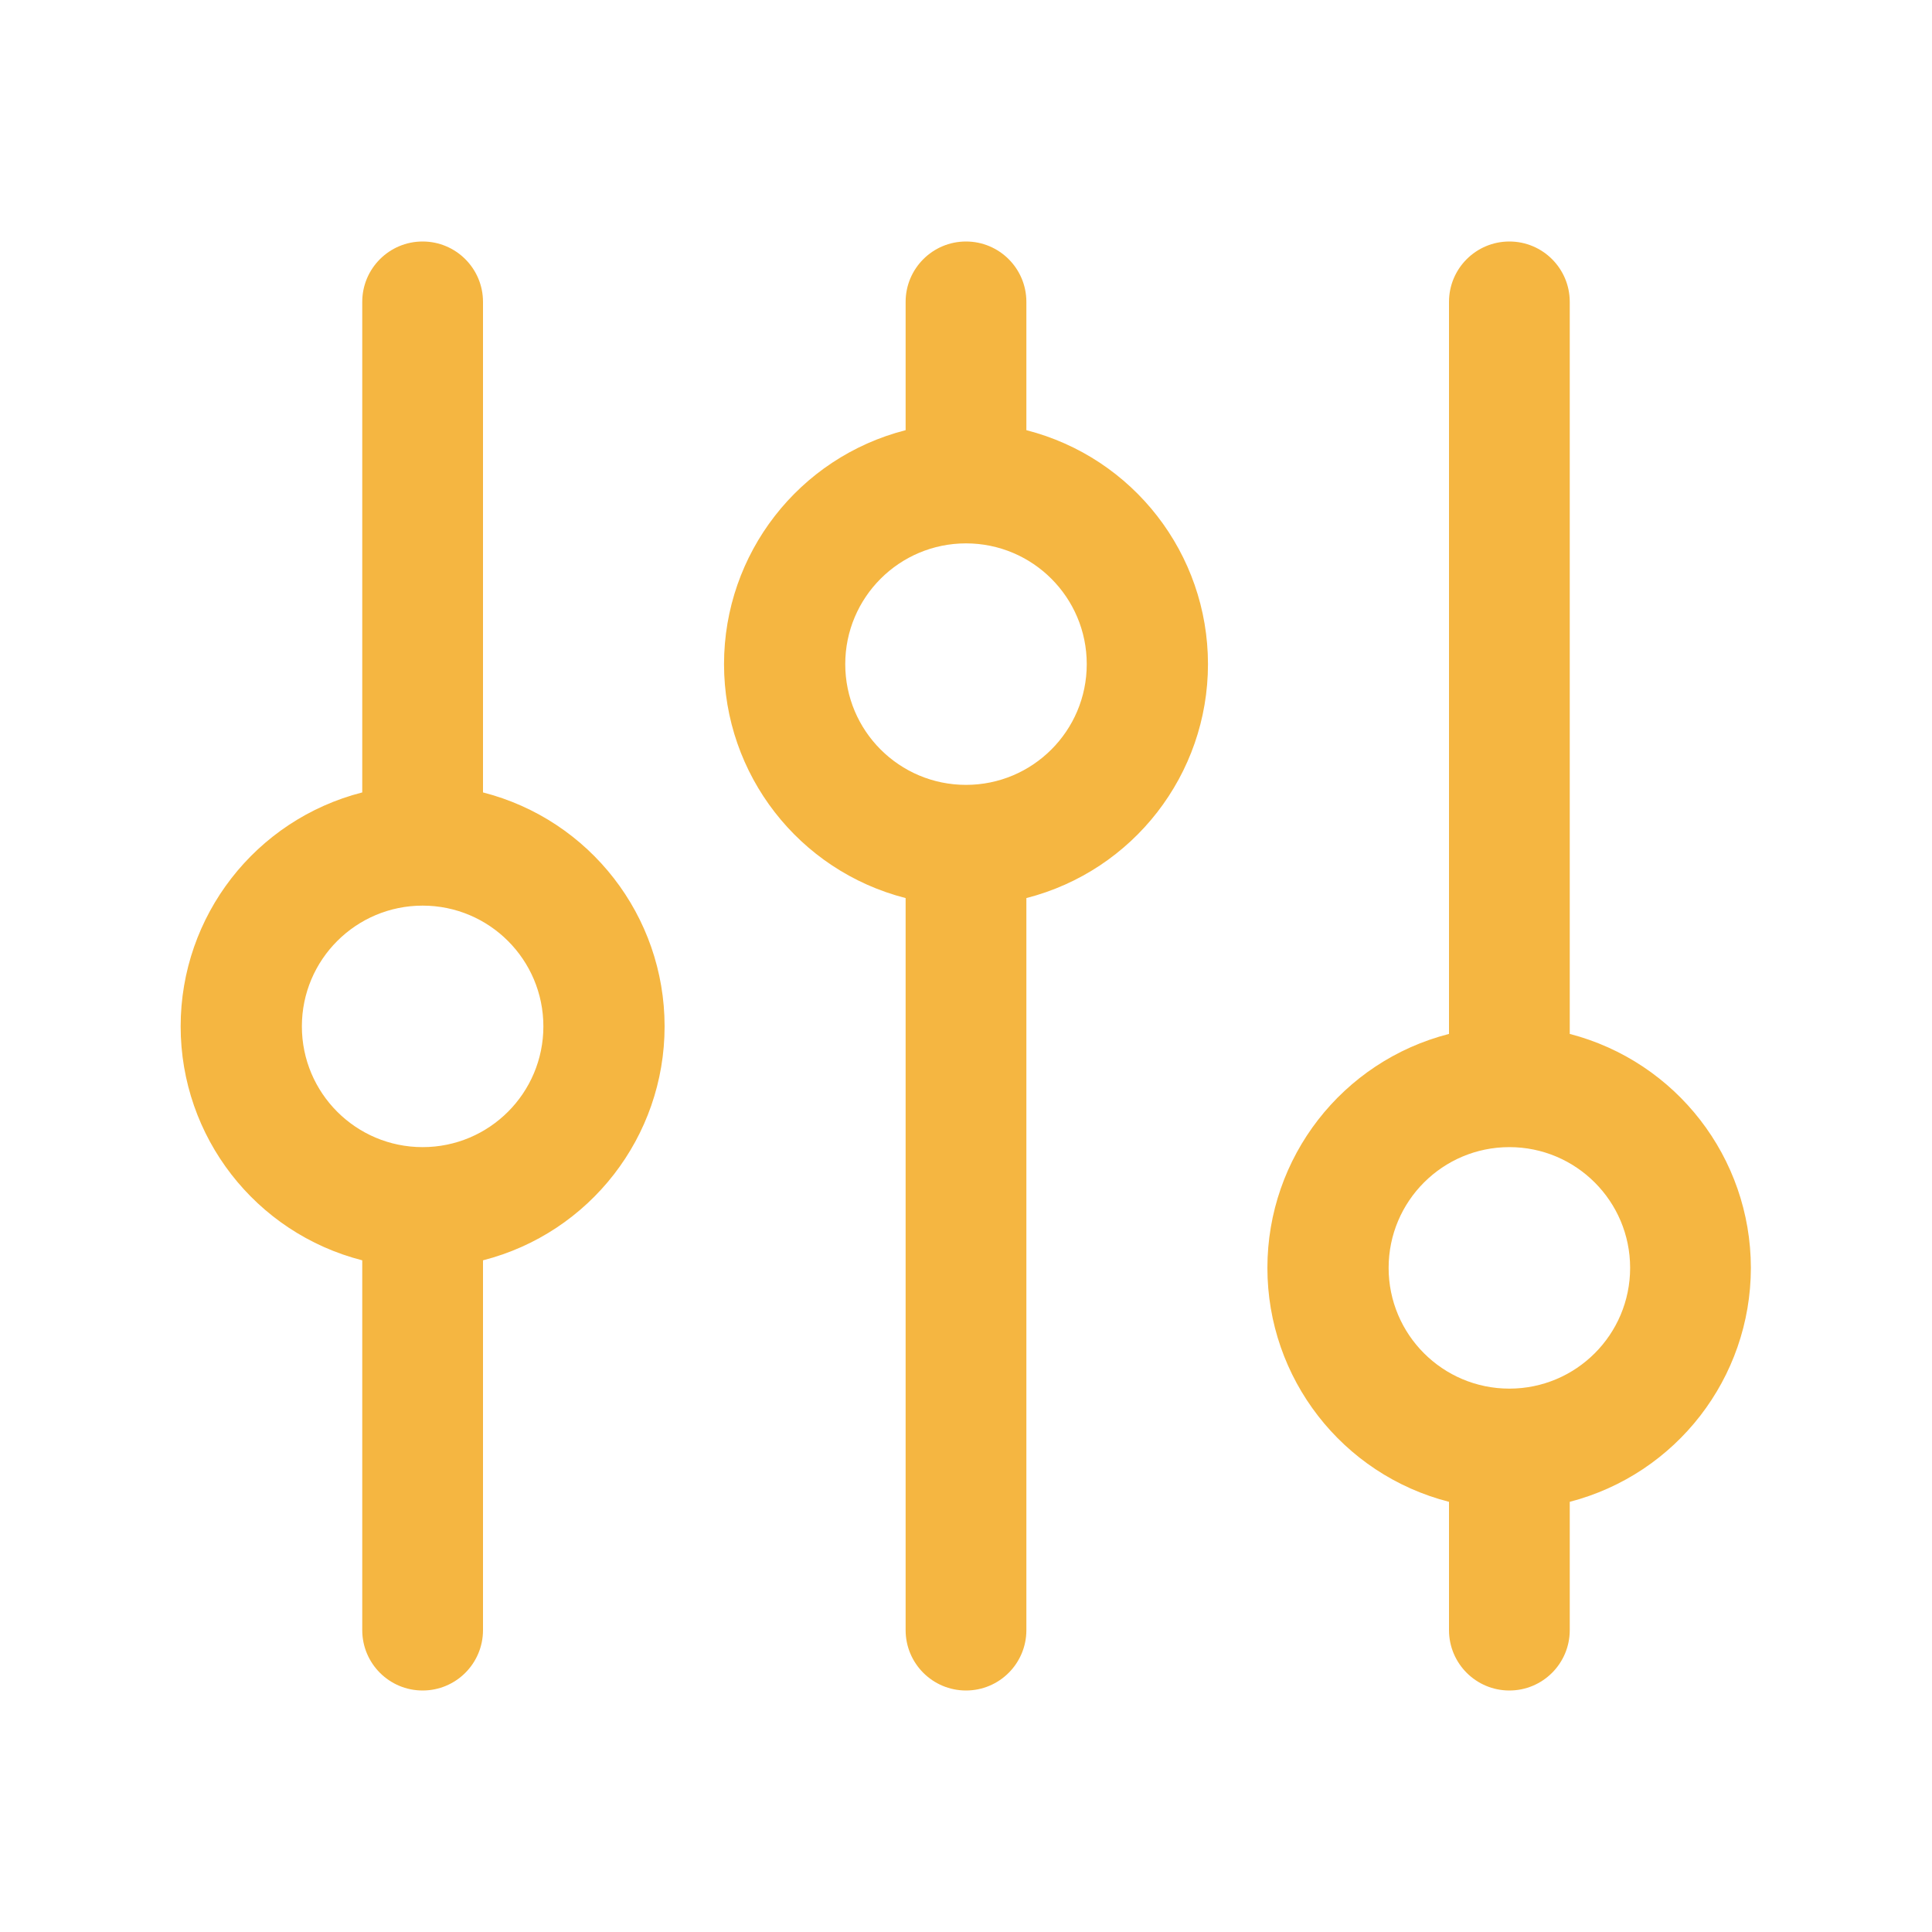
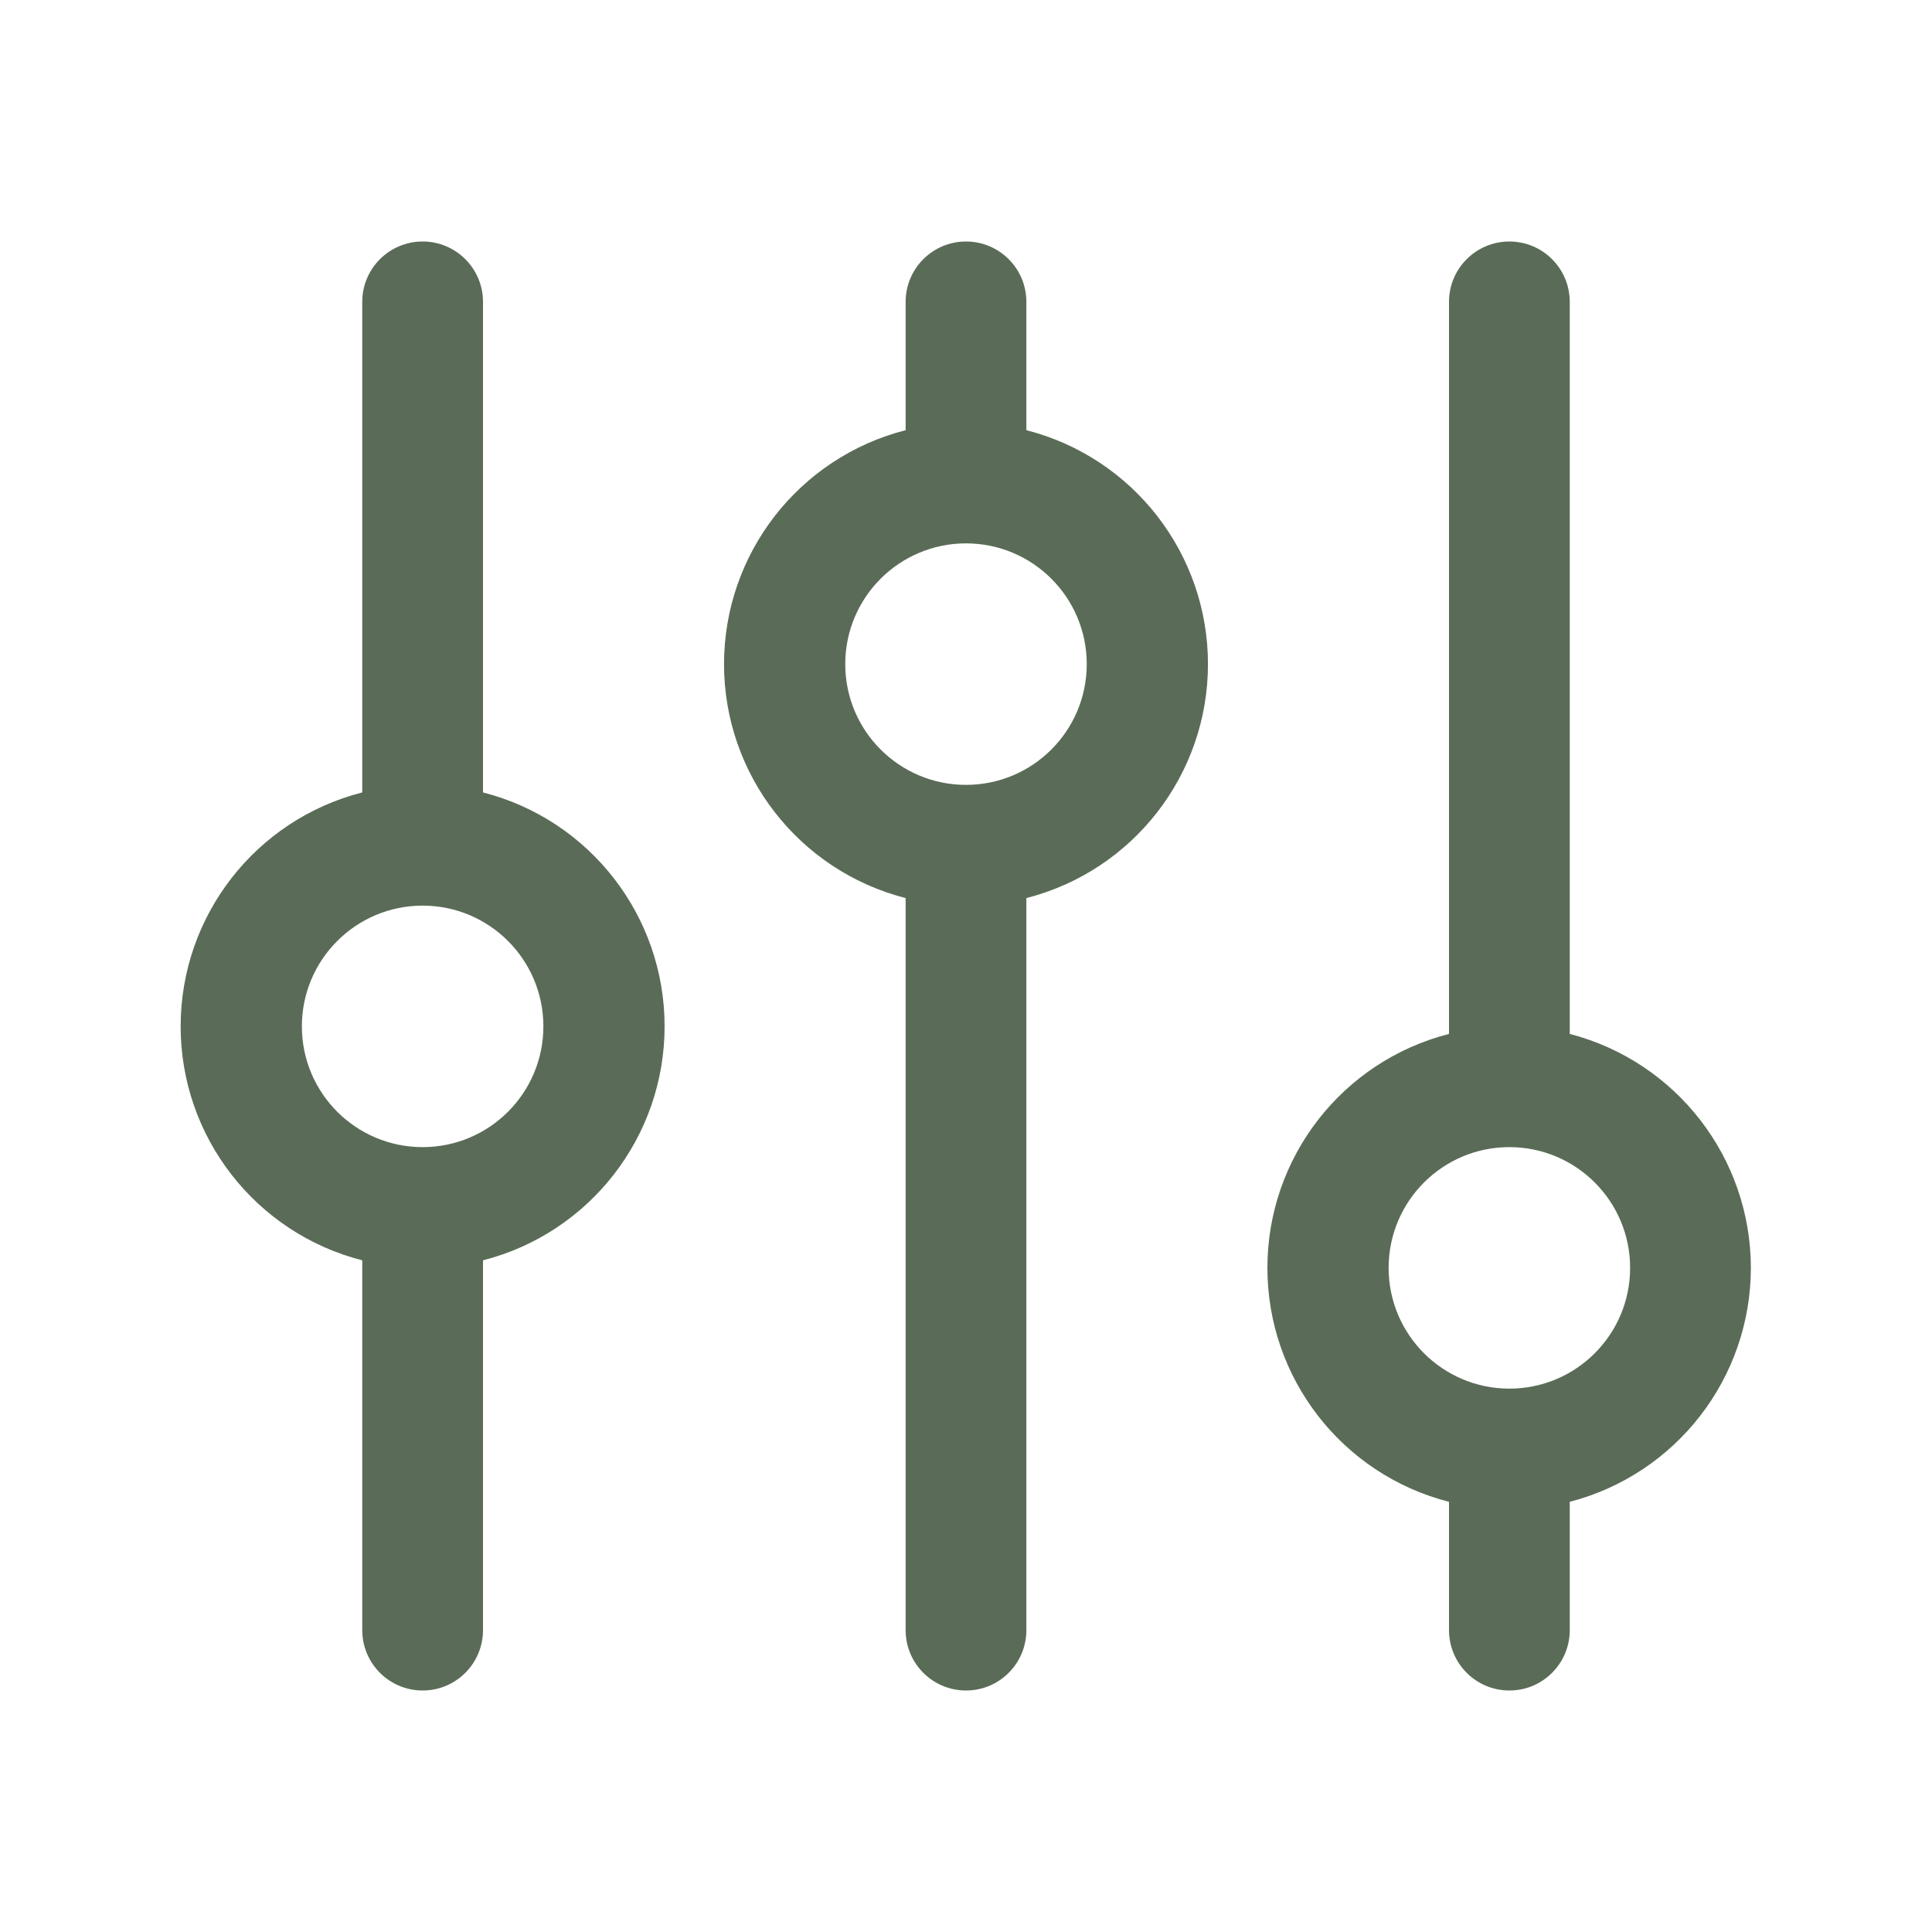
- <svg xmlns="http://www.w3.org/2000/svg" width="32" height="32" fill="#f5b641" viewBox="0 0 256 256">
+ <svg xmlns="http://www.w3.org/2000/svg" width="32" height="32" fill="#5A6C57" viewBox="0 0 256 256">
  <path d="M64,105V40a8,8,0,0,0-16,0v65a32,32,0,0,0,0,62v49a8,8,0,0,0,16,0V167a32,32,0,0,0,0-62Zm-8,47a16,16,0,1,1,16-16A16,16,0,0,1,56,152Zm80-95V40a8,8,0,0,0-16,0V57a32,32,0,0,0,0,62v97a8,8,0,0,0,16,0V119a32,32,0,0,0,0-62Zm-8,47a16,16,0,1,1,16-16A16,16,0,0,1,128,104Zm104,64a32.06,32.06,0,0,0-24-31V40a8,8,0,0,0-16,0v97a32,32,0,0,0,0,62v17a8,8,0,0,0,16,0V199A32.06,32.06,0,0,0,232,168Zm-32,16a16,16,0,1,1,16-16A16,16,0,0,1,200,184Z" />
</svg>
